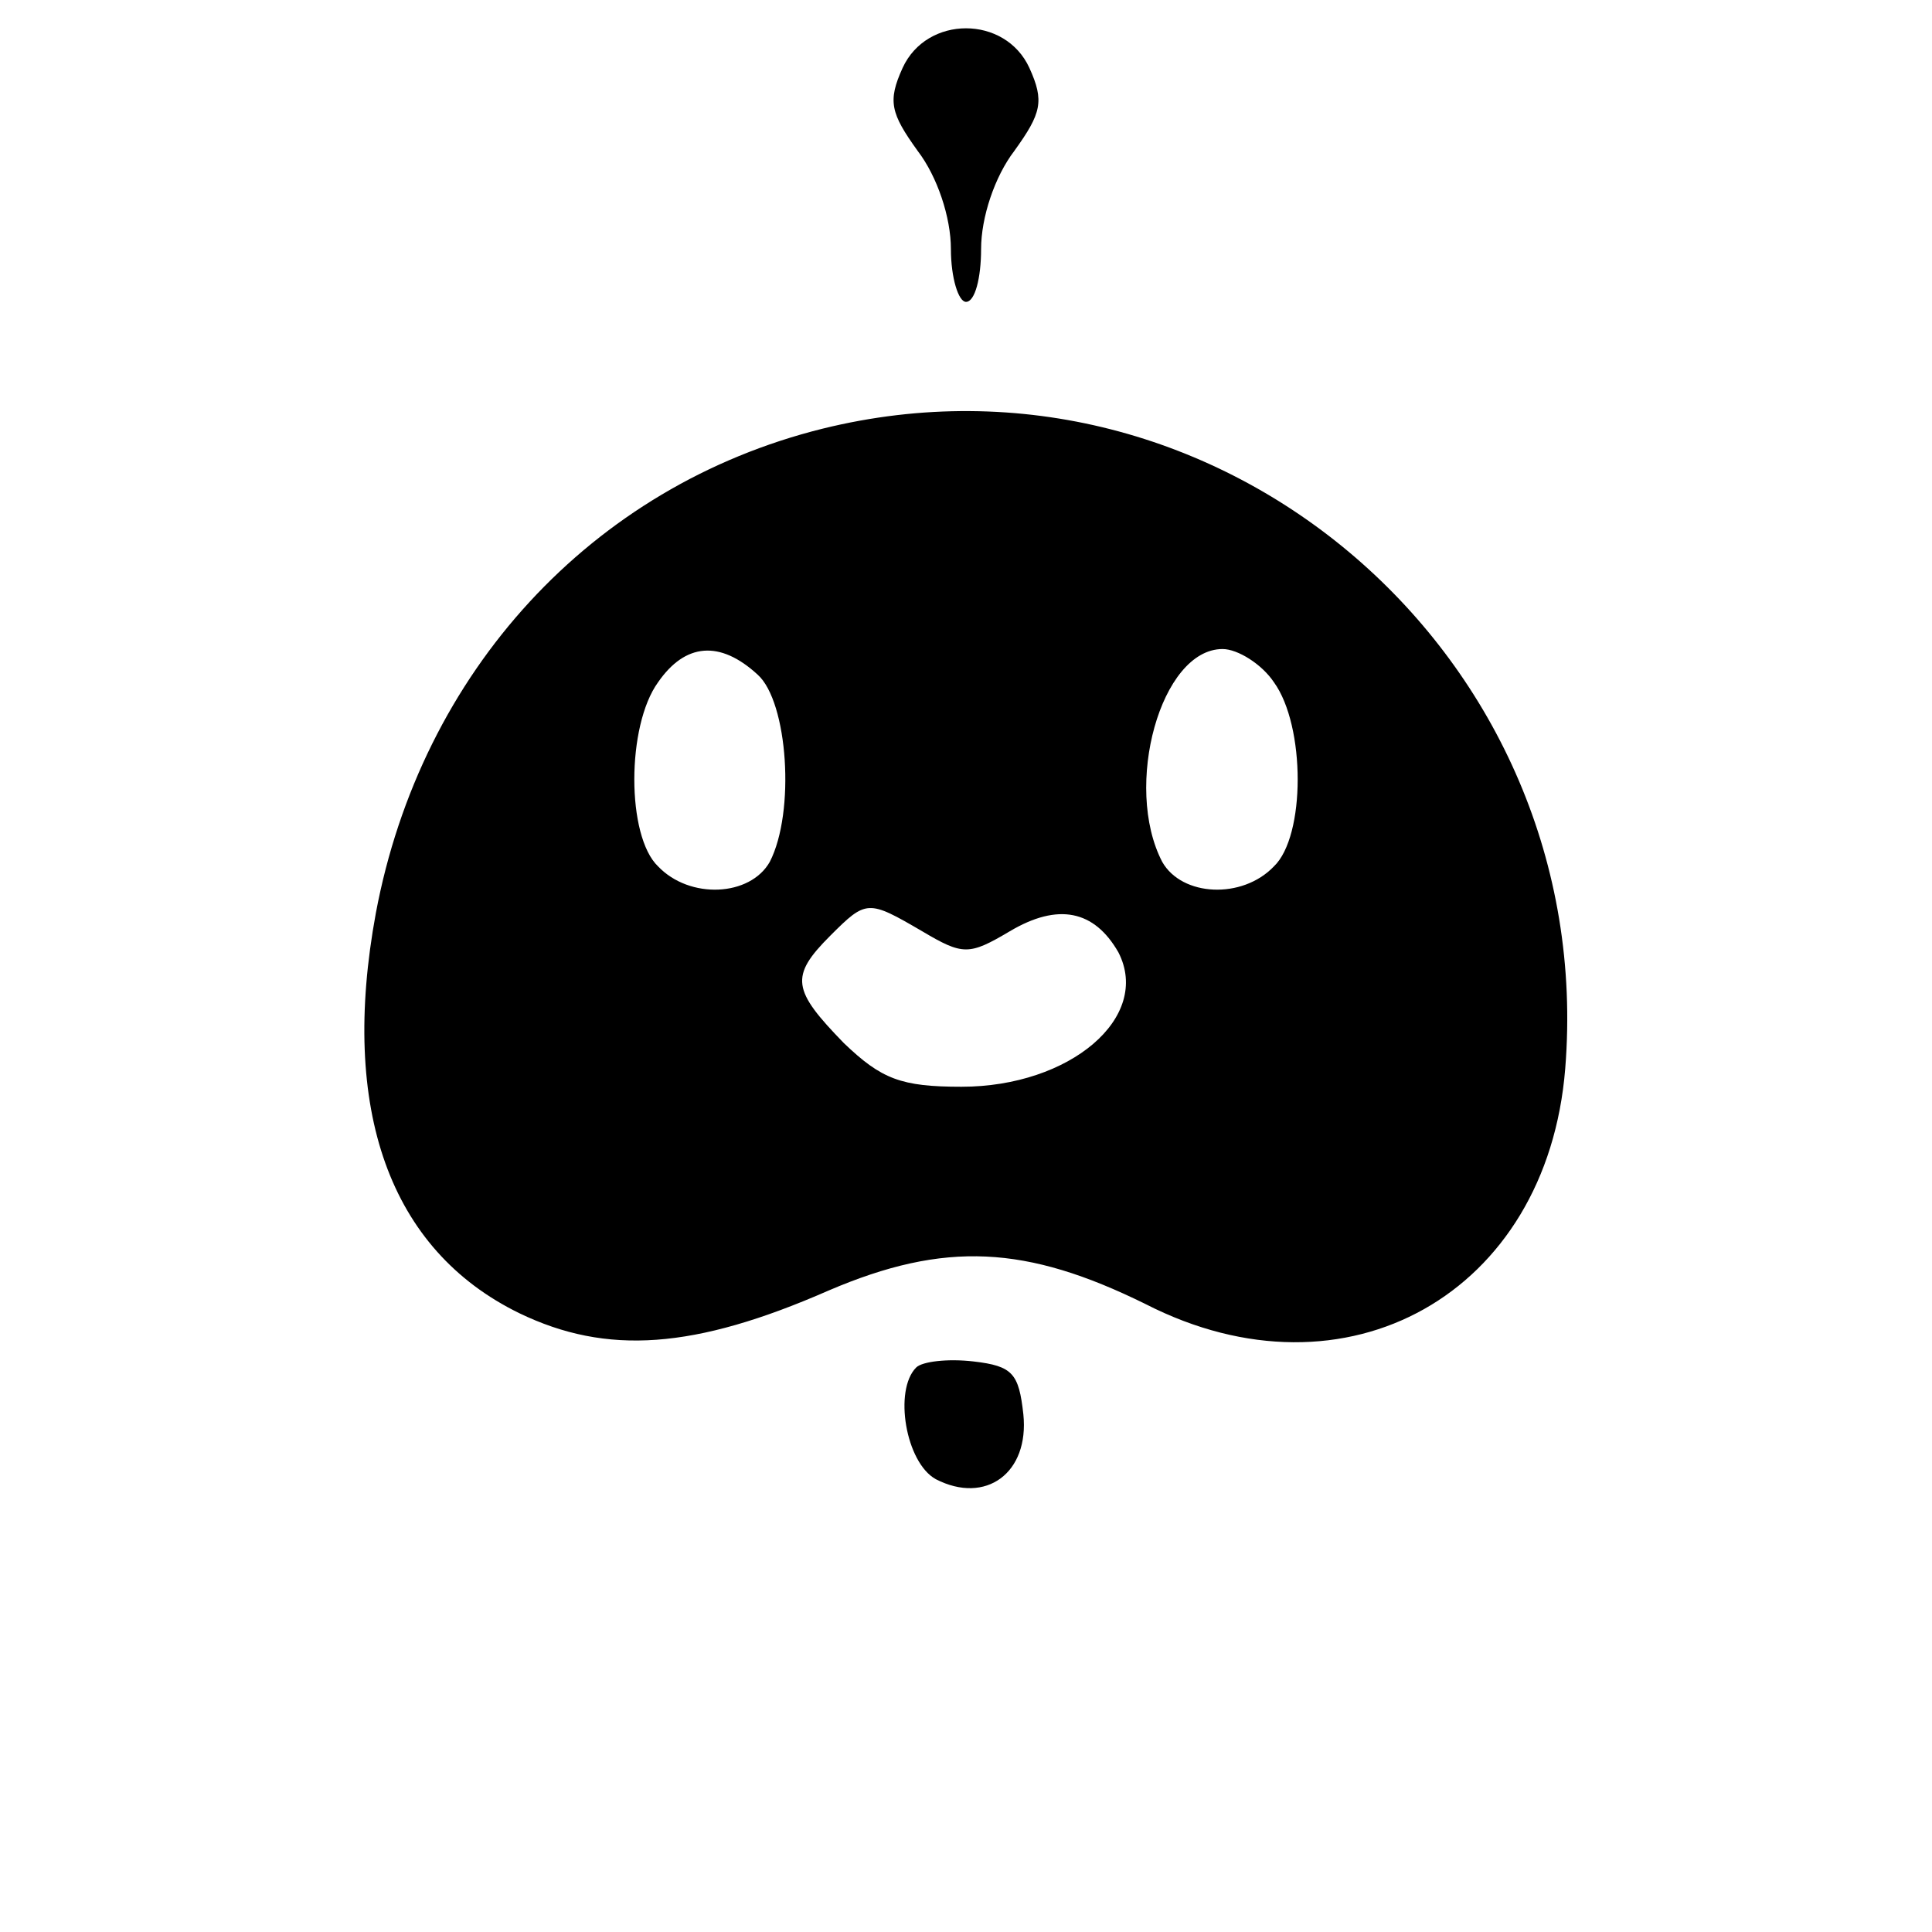
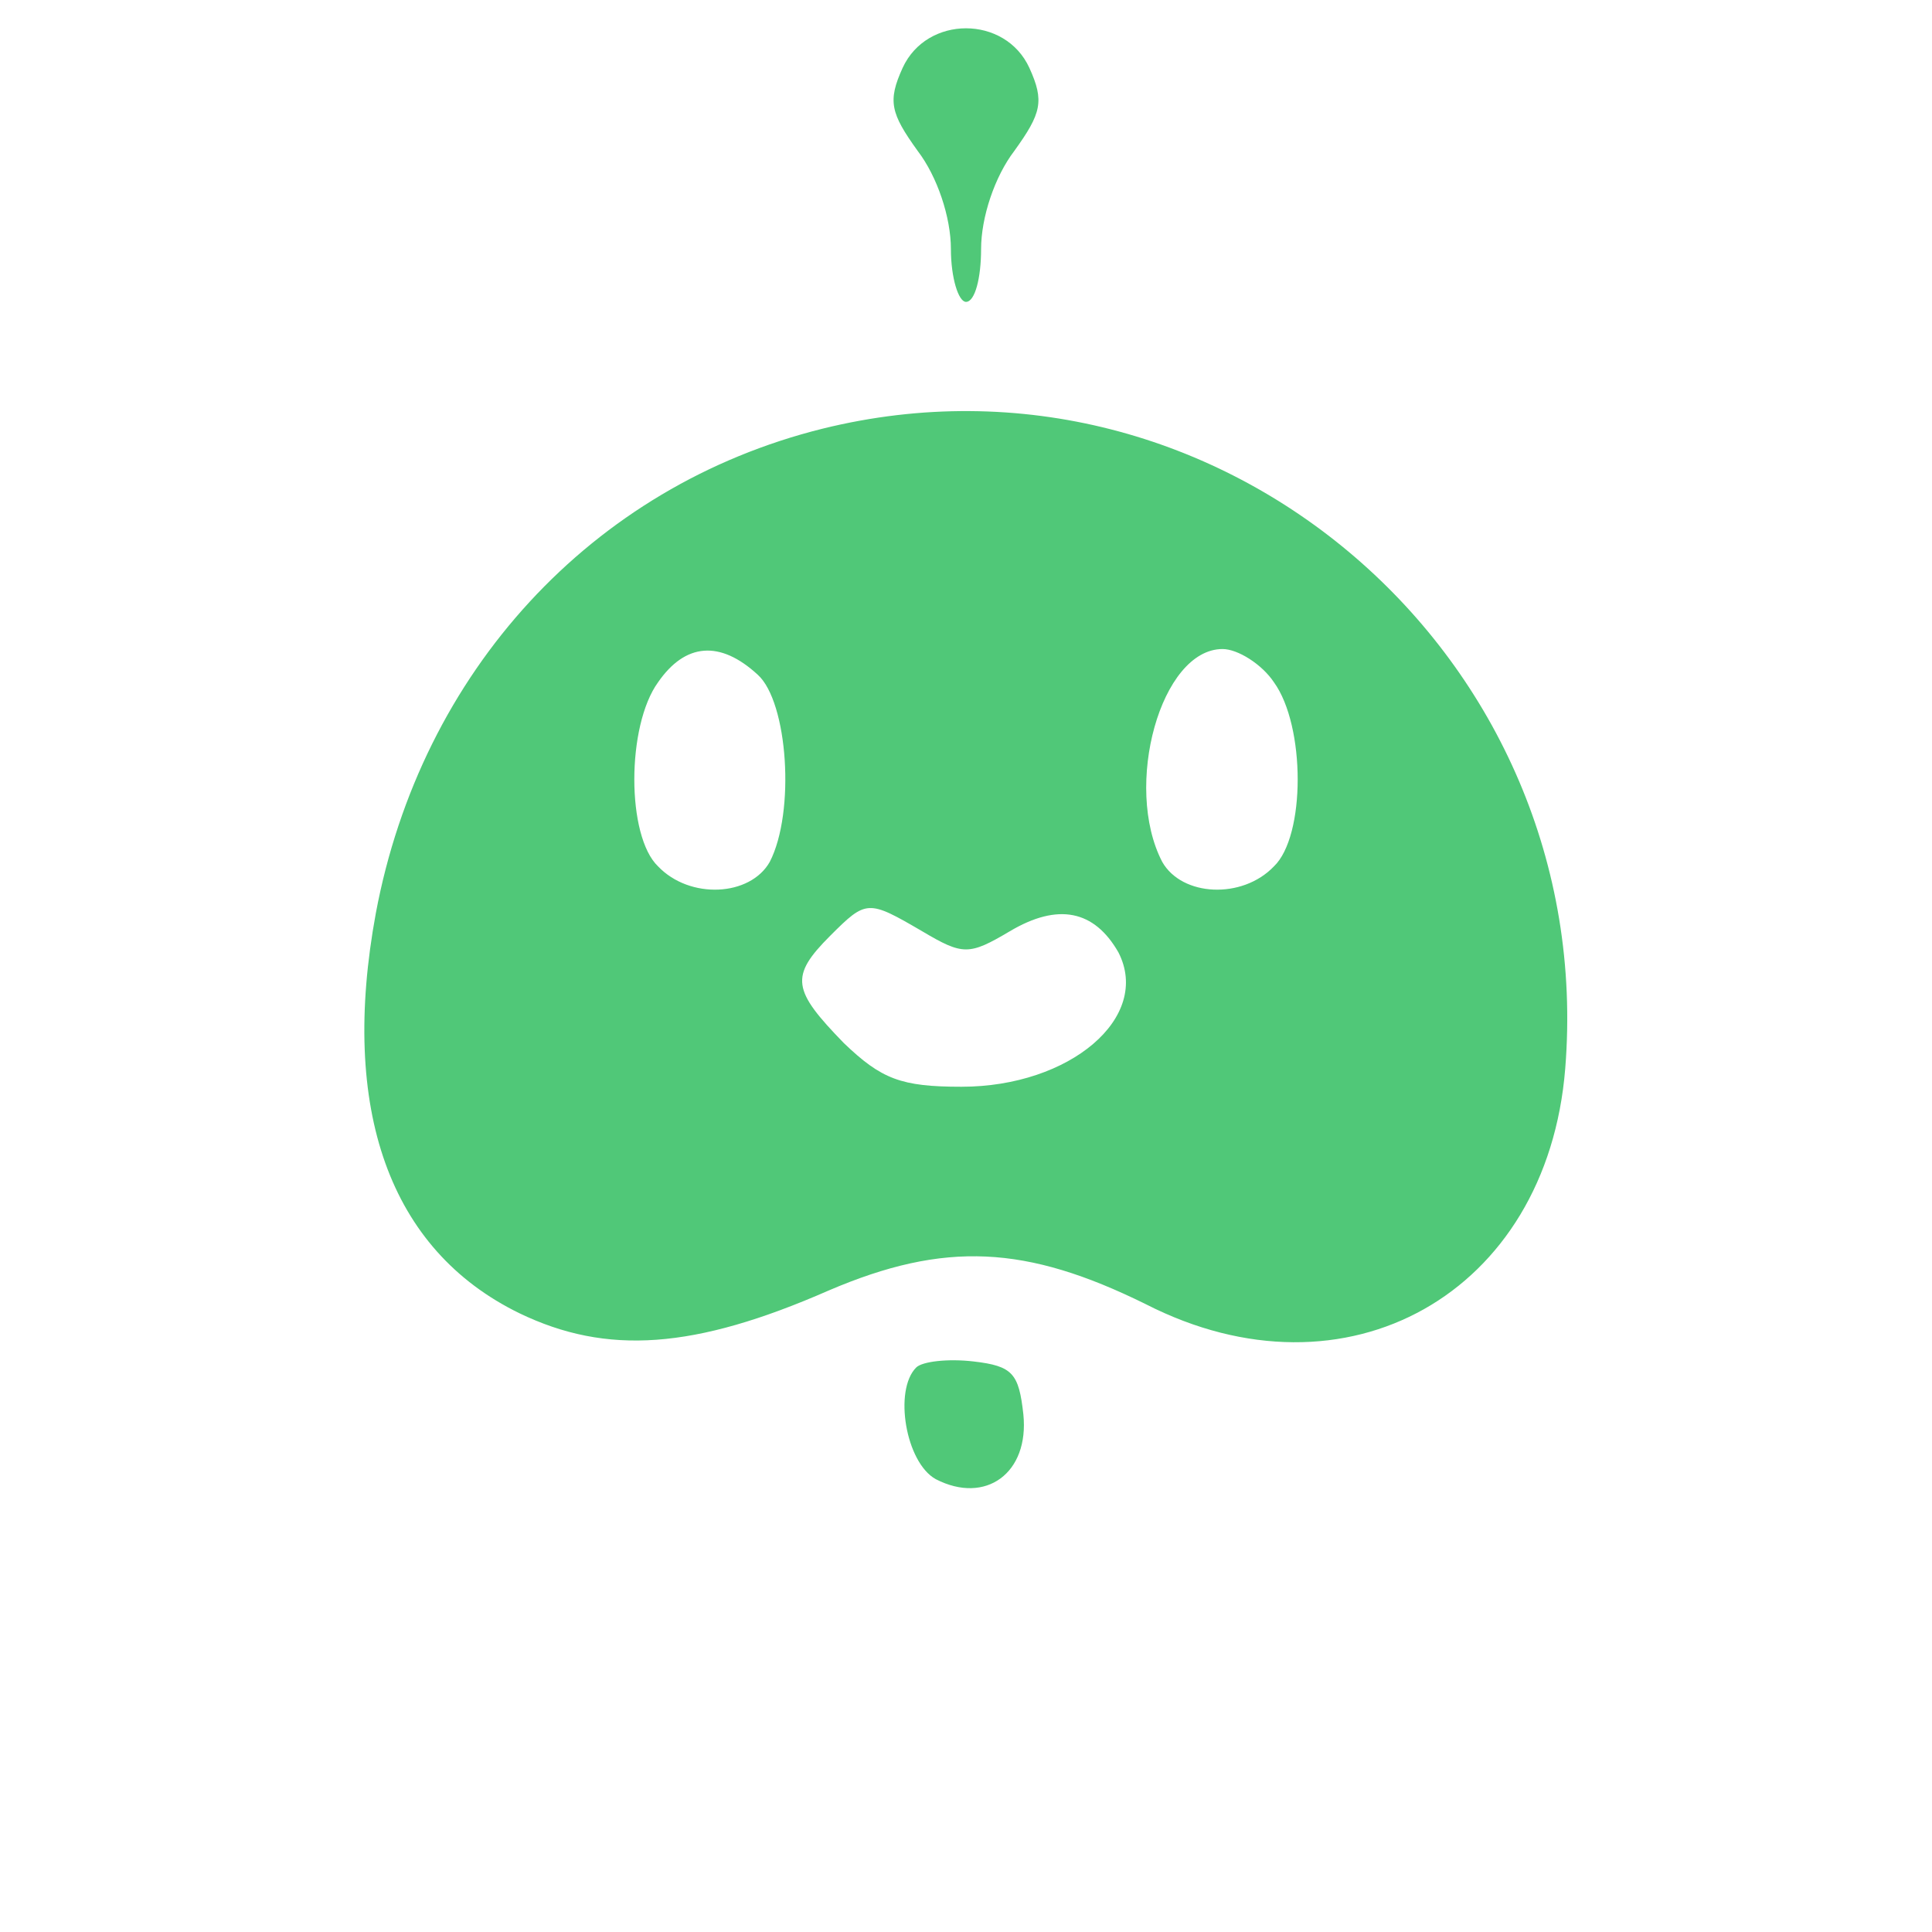
- <svg xmlns="http://www.w3.org/2000/svg" version="1.0" width="128pt" height="128pt" viewBox="0 0 128 128" preserveAspectRatio="xMidYMid meet">
-   <g transform="translate(0,128) scale(0.1,-0.1)" fill="#000000" stroke="none">
-     <path d="M598 1235 c-10 -22 -8 -30 10 -55 13 -17 22 -44 22 -65 0 -19 5 -35 10 -35 6 0 10 16 10 35 0 21 9 48 22 65 18 25 20 33 10 55 -16 35 -68 35 -84 0z" />
-     <path d="M545 996 c-153 -38 -266 -161 -296 -321 -24 -130 9 -223 95 -265 58 -28 116 -24 205 15 77 33 131 30 210 -9 133 -68 266 7 278 156 22 273 -229 489 -492 424z m-43 -163 c20 -18 25 -91 8 -124 -13 -23 -53 -25 -74 -3 -21 20 -21 93 0 122 18 26 41 28 66 5z m342 -5 c21 -29 21 -102 0 -122 -21 -22 -61 -20 -74 3 -26 50 -1 141 40 141 10 0 26 -10 34 -22z m-233 -165 c27 -16 31 -16 58 0 32 19 56 14 72 -14 22 -43 -32 -89 -104 -89 -40 0 -53 5 -78 29 -34 35 -36 44 -9 71 24 24 25 24 61 3z" />
-     <path d="M607 374 c-15 -15 -7 -63 13 -74 33 -17 62 4 58 43 -3 27 -7 32 -33 35 -17 2 -34 0 -38 -4z" />
+ <svg xmlns="http://www.w3.org/2000/svg" version="1.1" id="Layer_1" x="0px" y="0px" viewBox="0 0 128 128" style="enable-background:new 0 0 128 128;" xml:space="preserve">
+   <style type="text/css">
+ 	.st0{fill:#50C878;}
+ </style>
+   <g transform="translate(0,128) scale(0.1,-0.1)">
+     <path class="st0" d="M598,1235c-10-22-8-30,10-55c13-17,22-44,22-65c0-19,5-35,10-35c6,0,10,16,10,35c0,21,9,48,22,65   c18,25,20,33,10,55C666,1270,614,1270,598,1235z" />
+     <path class="st0" d="M545,996c-153-38-266-161-296-321c-24-130,9-223,95-265c58-28,116-24,205,15c77,33,131,30,210-9   c133-68,266,7,278,156C1059,845,808,1061,545,996z M502,833c20-18,25-91,8-124c-13-23-53-25-74-3c-21,20-21,93,0,122   C454,854,477,856,502,833z M844,828c21-29,21-102,0-122c-21-22-61-20-74,3c-26,50-1,141,40,141C820,850,836,840,844,828z M611,663   c27-16,31-16,58,0c32,19,56,14,72-14c22-43-32-89-104-89c-40,0-53,5-78,29c-34,35-36,44-9,71C574,684,575,684,611,663z" />
+     <path class="st0" d="M607,374c-15-15-7-63,13-74c33-17,62,4,58,43c-3,27-7,32-33,35C628,380,611,378,607,374z" />
  </g>
</svg>
